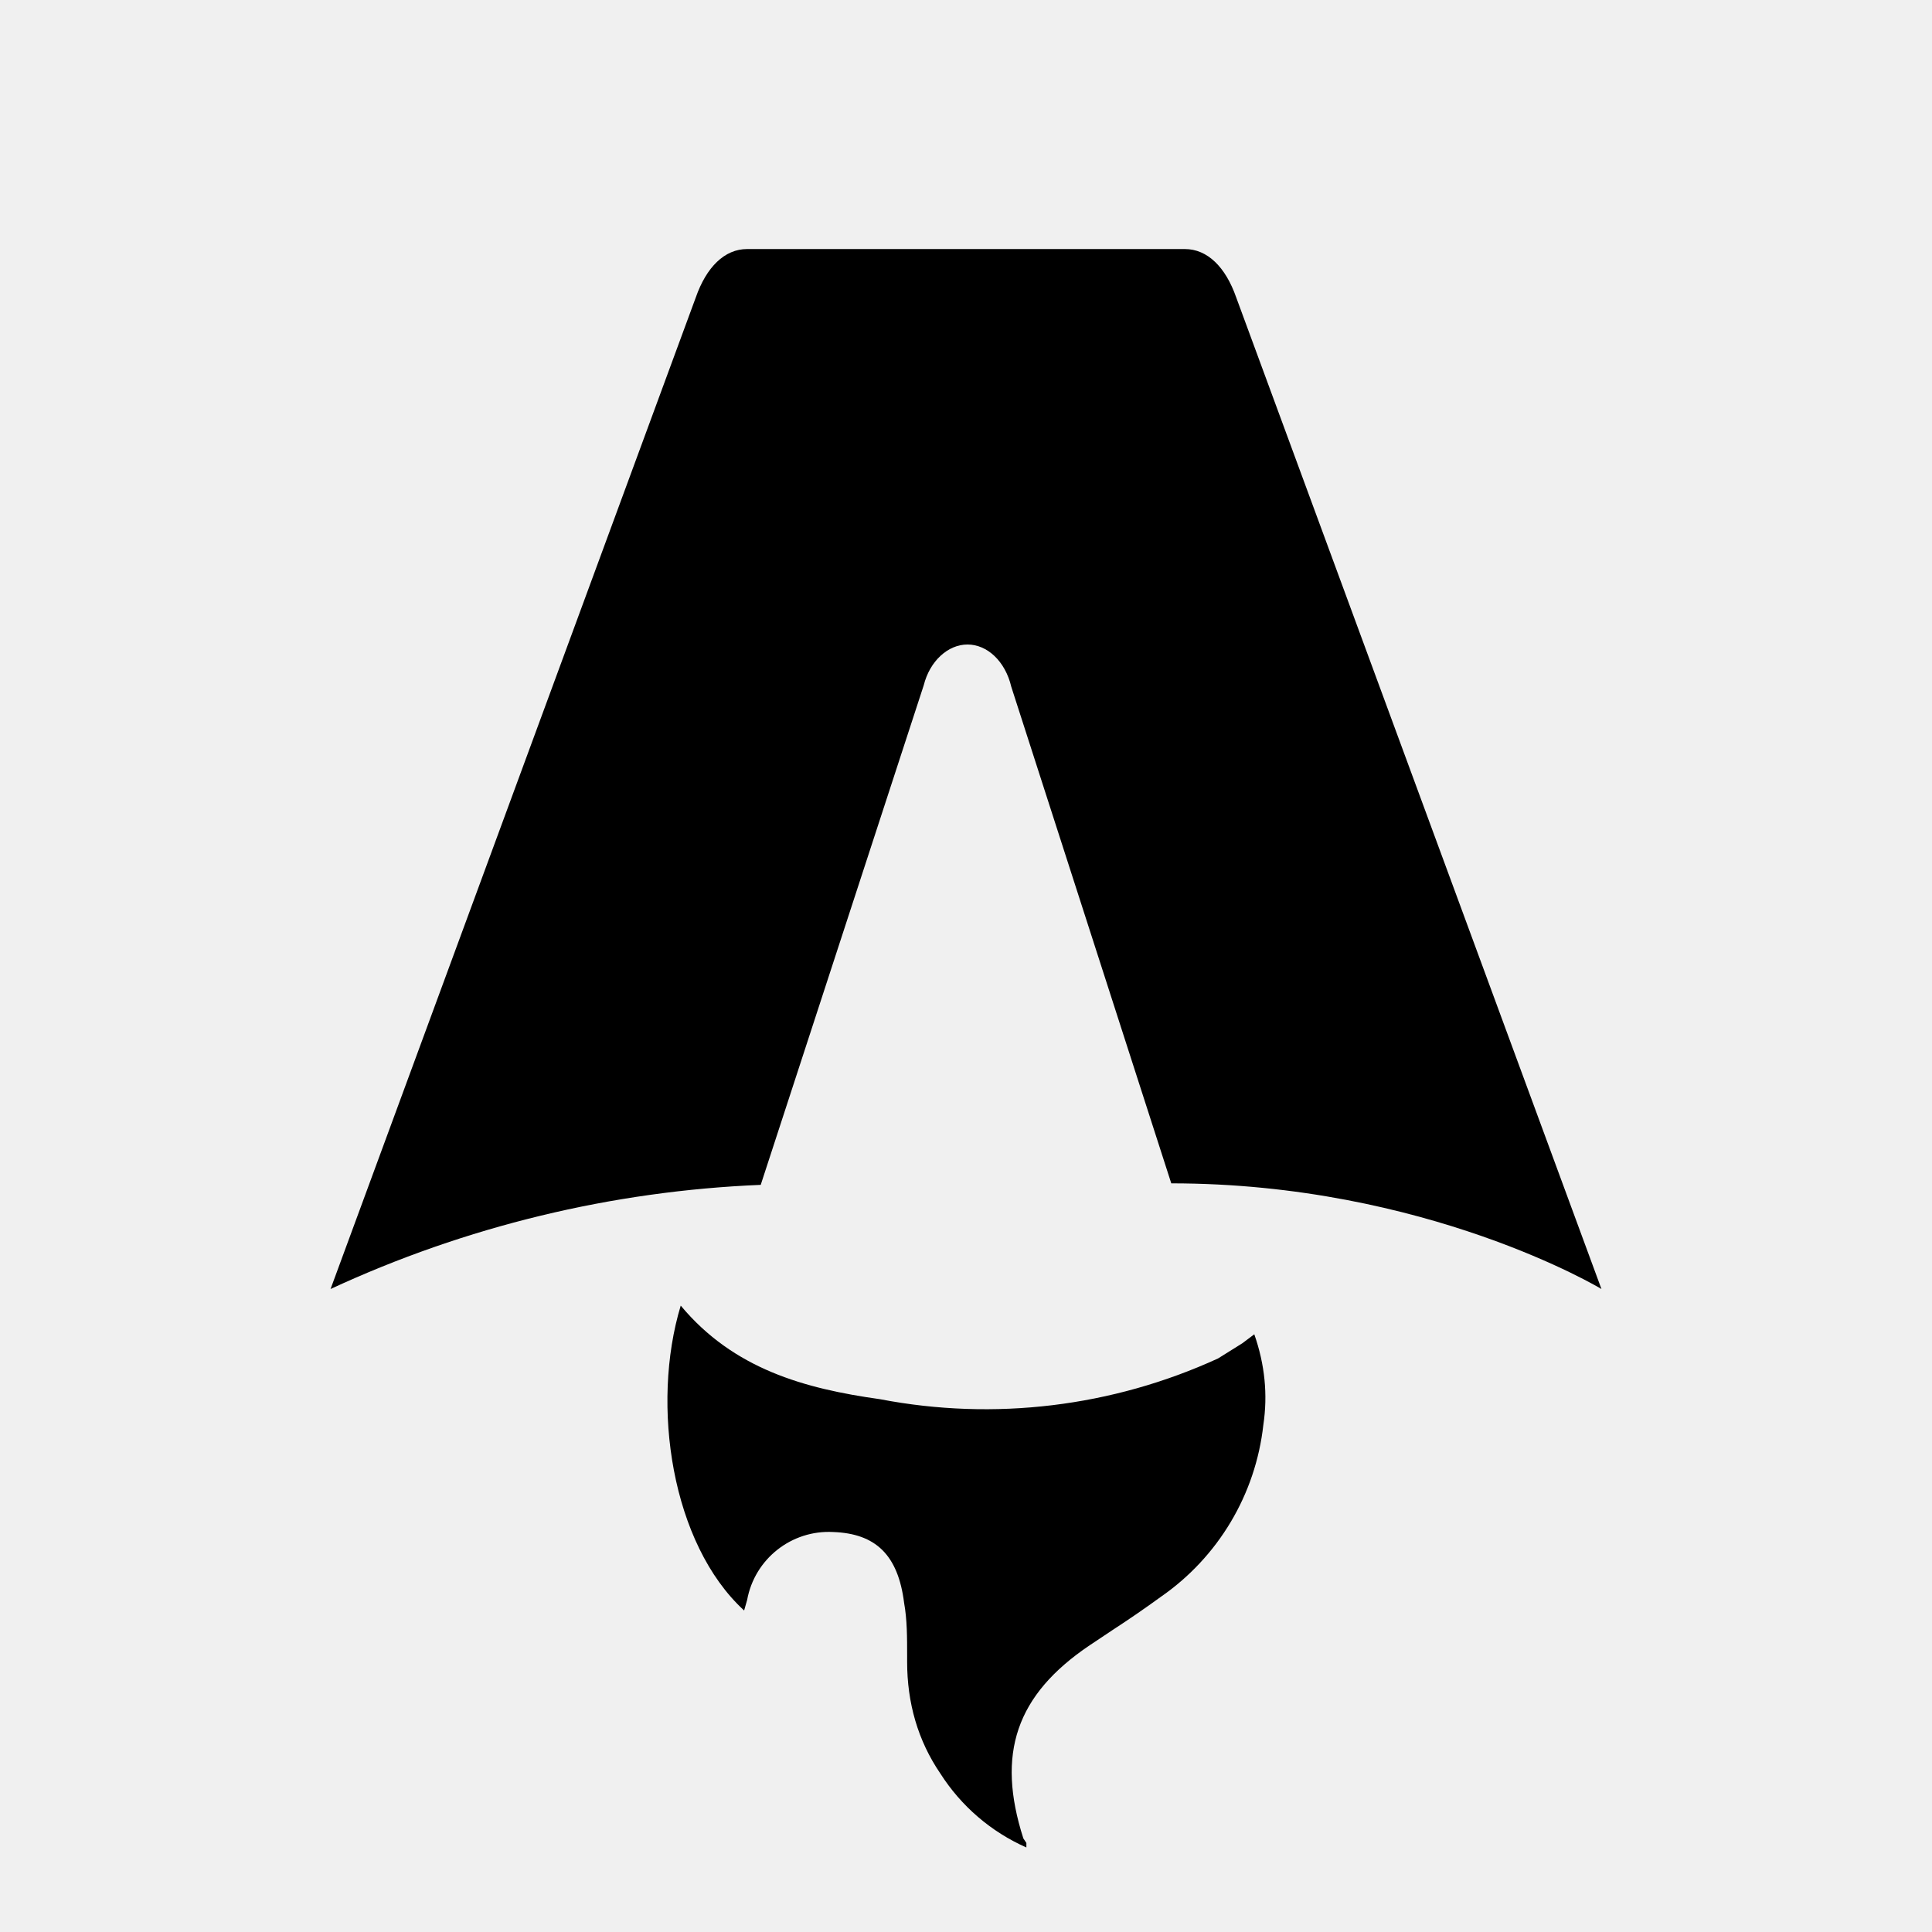
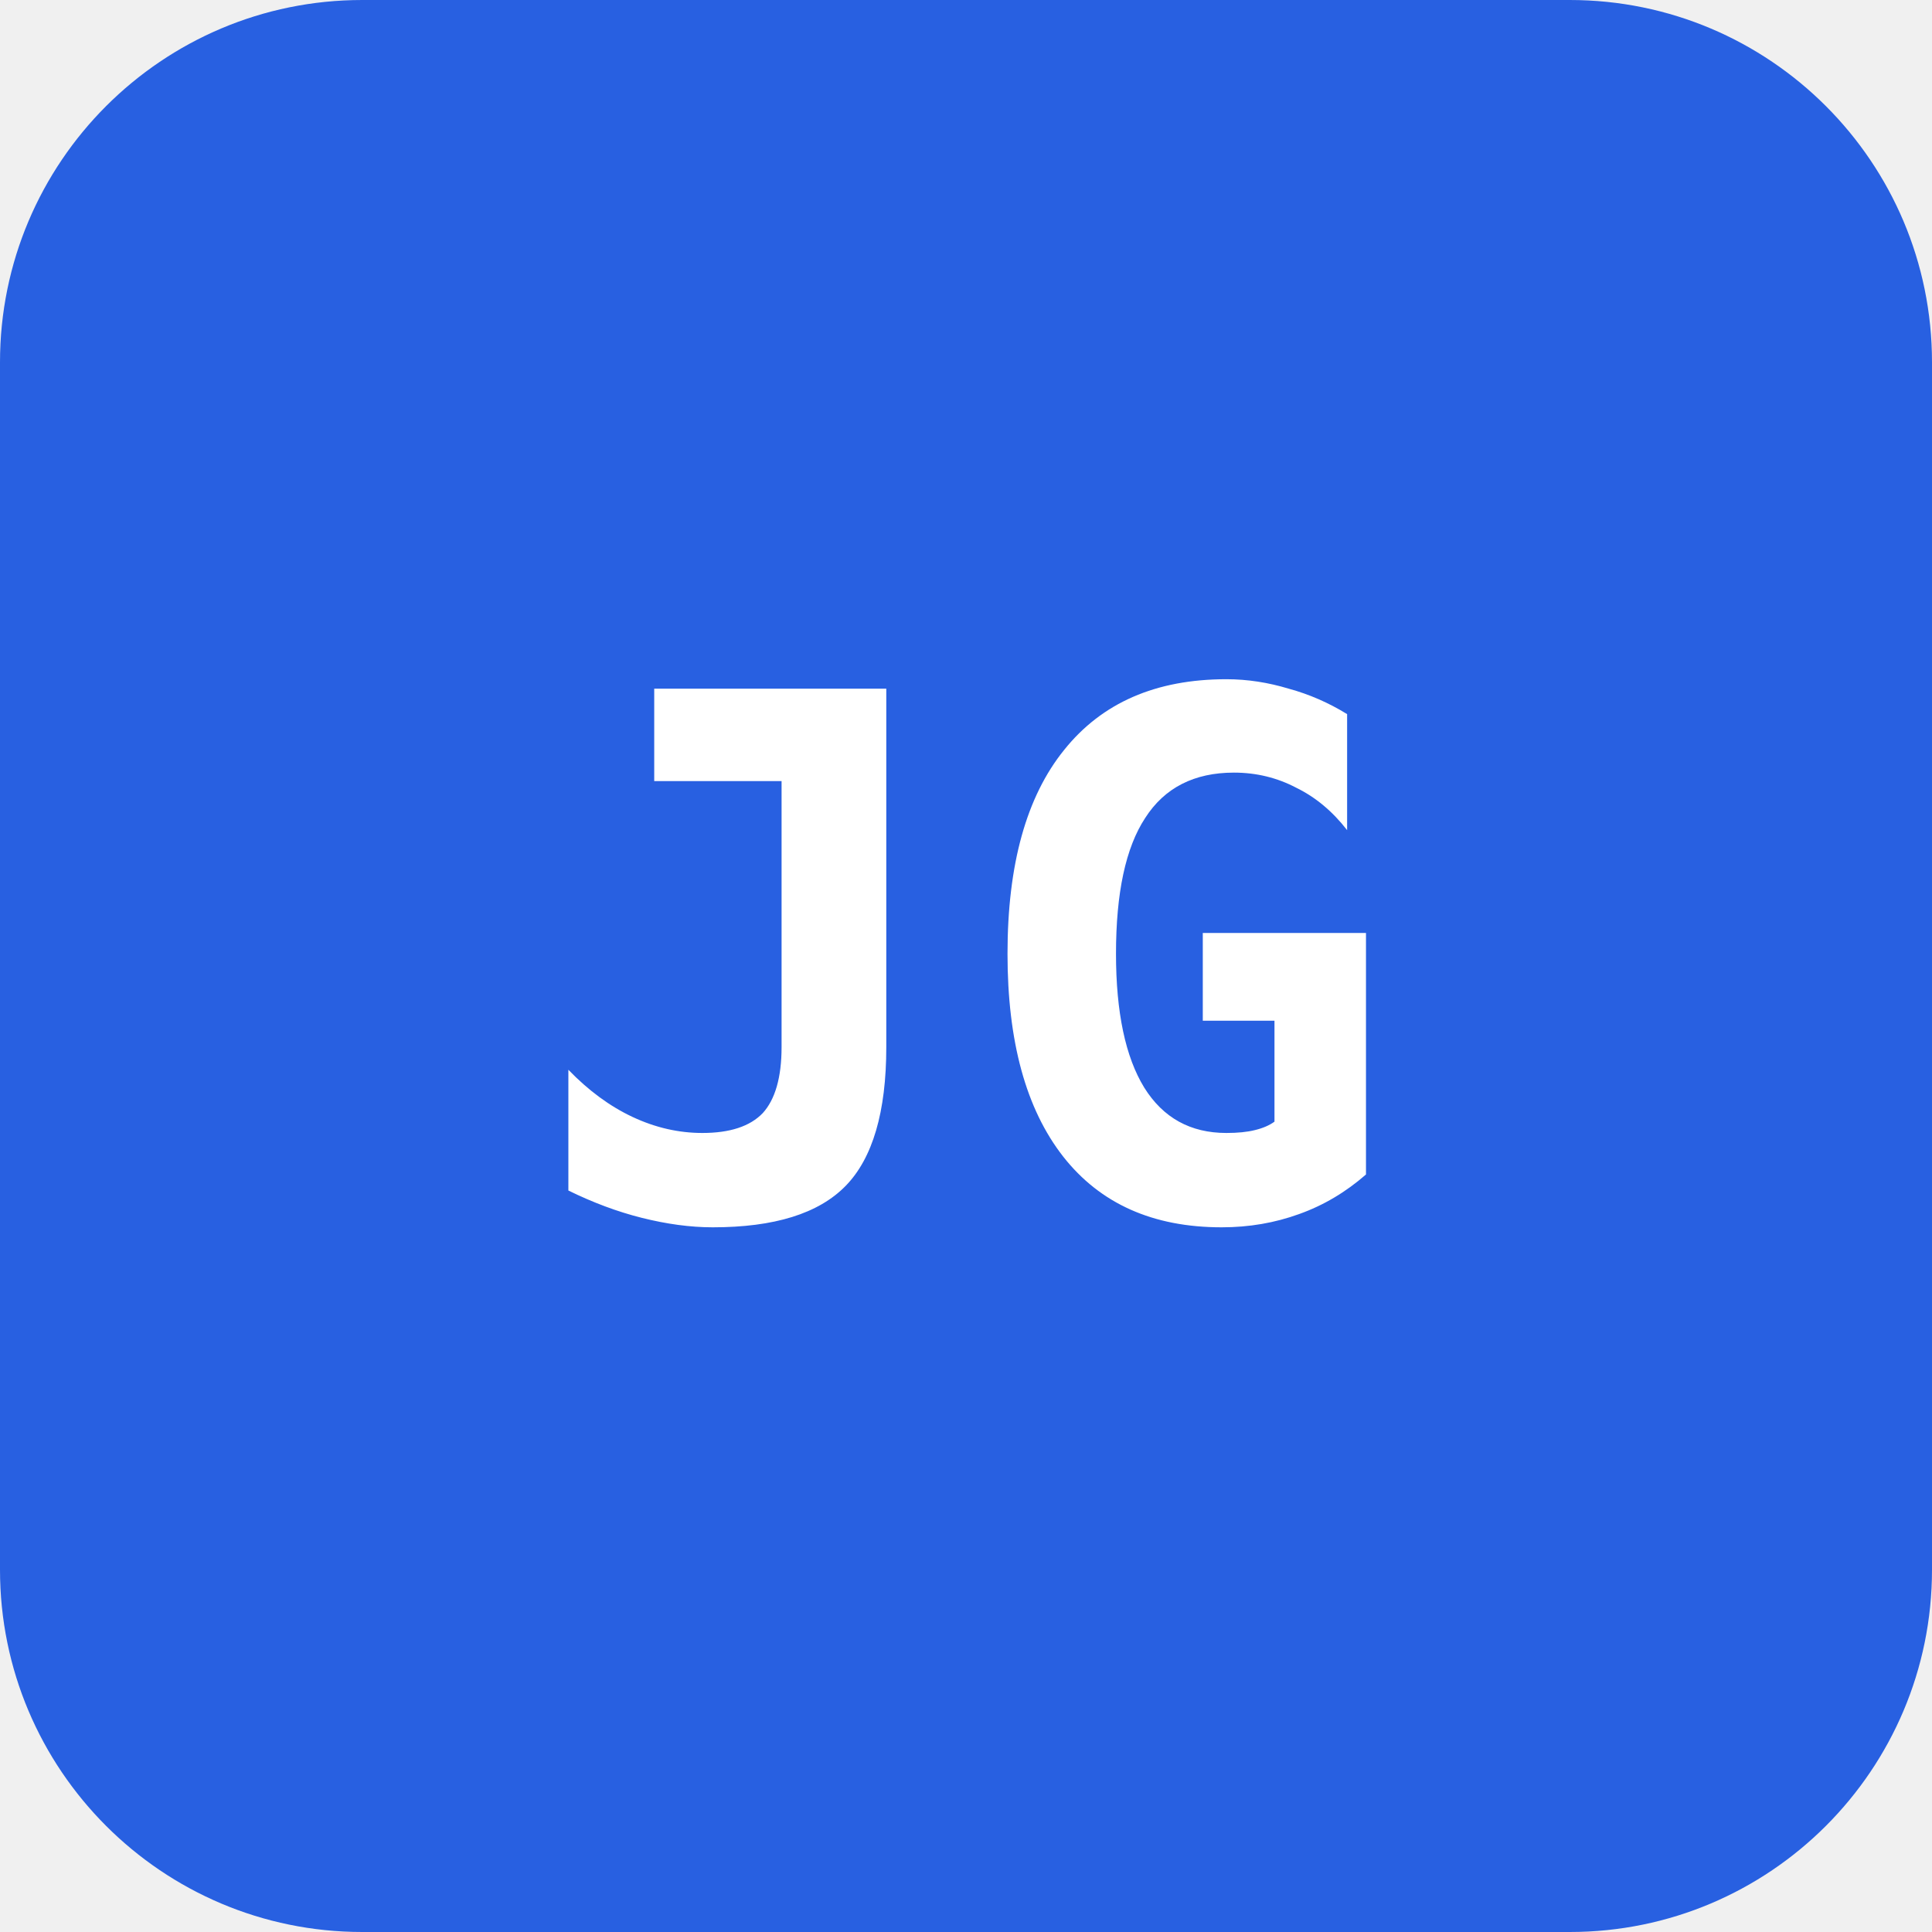
- <svg xmlns="http://www.w3.org/2000/svg" fill="none" viewBox="0 0 128 128">
-   <path d="M50.4 78.5a75.1 75.1 0 0 0-28.5 6.9l24.2-65.7c.7-2 1.9-3.2 3.4-3.2h29c1.5 0 2.7 1.2 3.4 3.2l24.2 65.7s-11.6-7-28.5-7L67 45.5c-.4-1.7-1.6-2.8-2.9-2.8-1.3 0-2.5 1.1-2.9 2.7L50.4 78.5Zm-1.1 28.2Zm-4.2-20.2c-2 6.6-.6 15.8 4.2 20.2a17.5 17.5 0 0 1 .2-.7 5.5 5.5 0 0 1 5.7-4.5c2.8.1 4.3 1.5 4.7 4.7.2 1.1.2 2.3.2 3.5v.4c0 2.7.7 5.2 2.2 7.4a13 13 0 0 0 5.7 4.9v-.3l-.2-.3c-1.8-5.6-.5-9.5 4.4-12.8l1.5-1a73 73 0 0 0 3.2-2.2 16 16 0 0 0 6.8-11.4c.3-2 .1-4-.6-6l-.8.6-1.6 1a37 37 0 0 1-22.4 2.7c-5-.7-9.7-2-13.2-6.2Z" />
-   <style>
-         path { fill: #000; }
-         @media (prefers-color-scheme: dark) {
-             path { fill: #FFF; }
-         }
-     </style>
+ <svg xmlns="http://www.w3.org/2000/svg" viewBox="0 0 32 32" fill="none">
+   <rect width="32" height="32" rx="6" fill="#2860E1" />
+   <text x="50%" y="50%" dominant-baseline="central" text-anchor="middle" font-family="monospace" font-size="12" font-weight="bold" fill="white">JG</text>
</svg>
